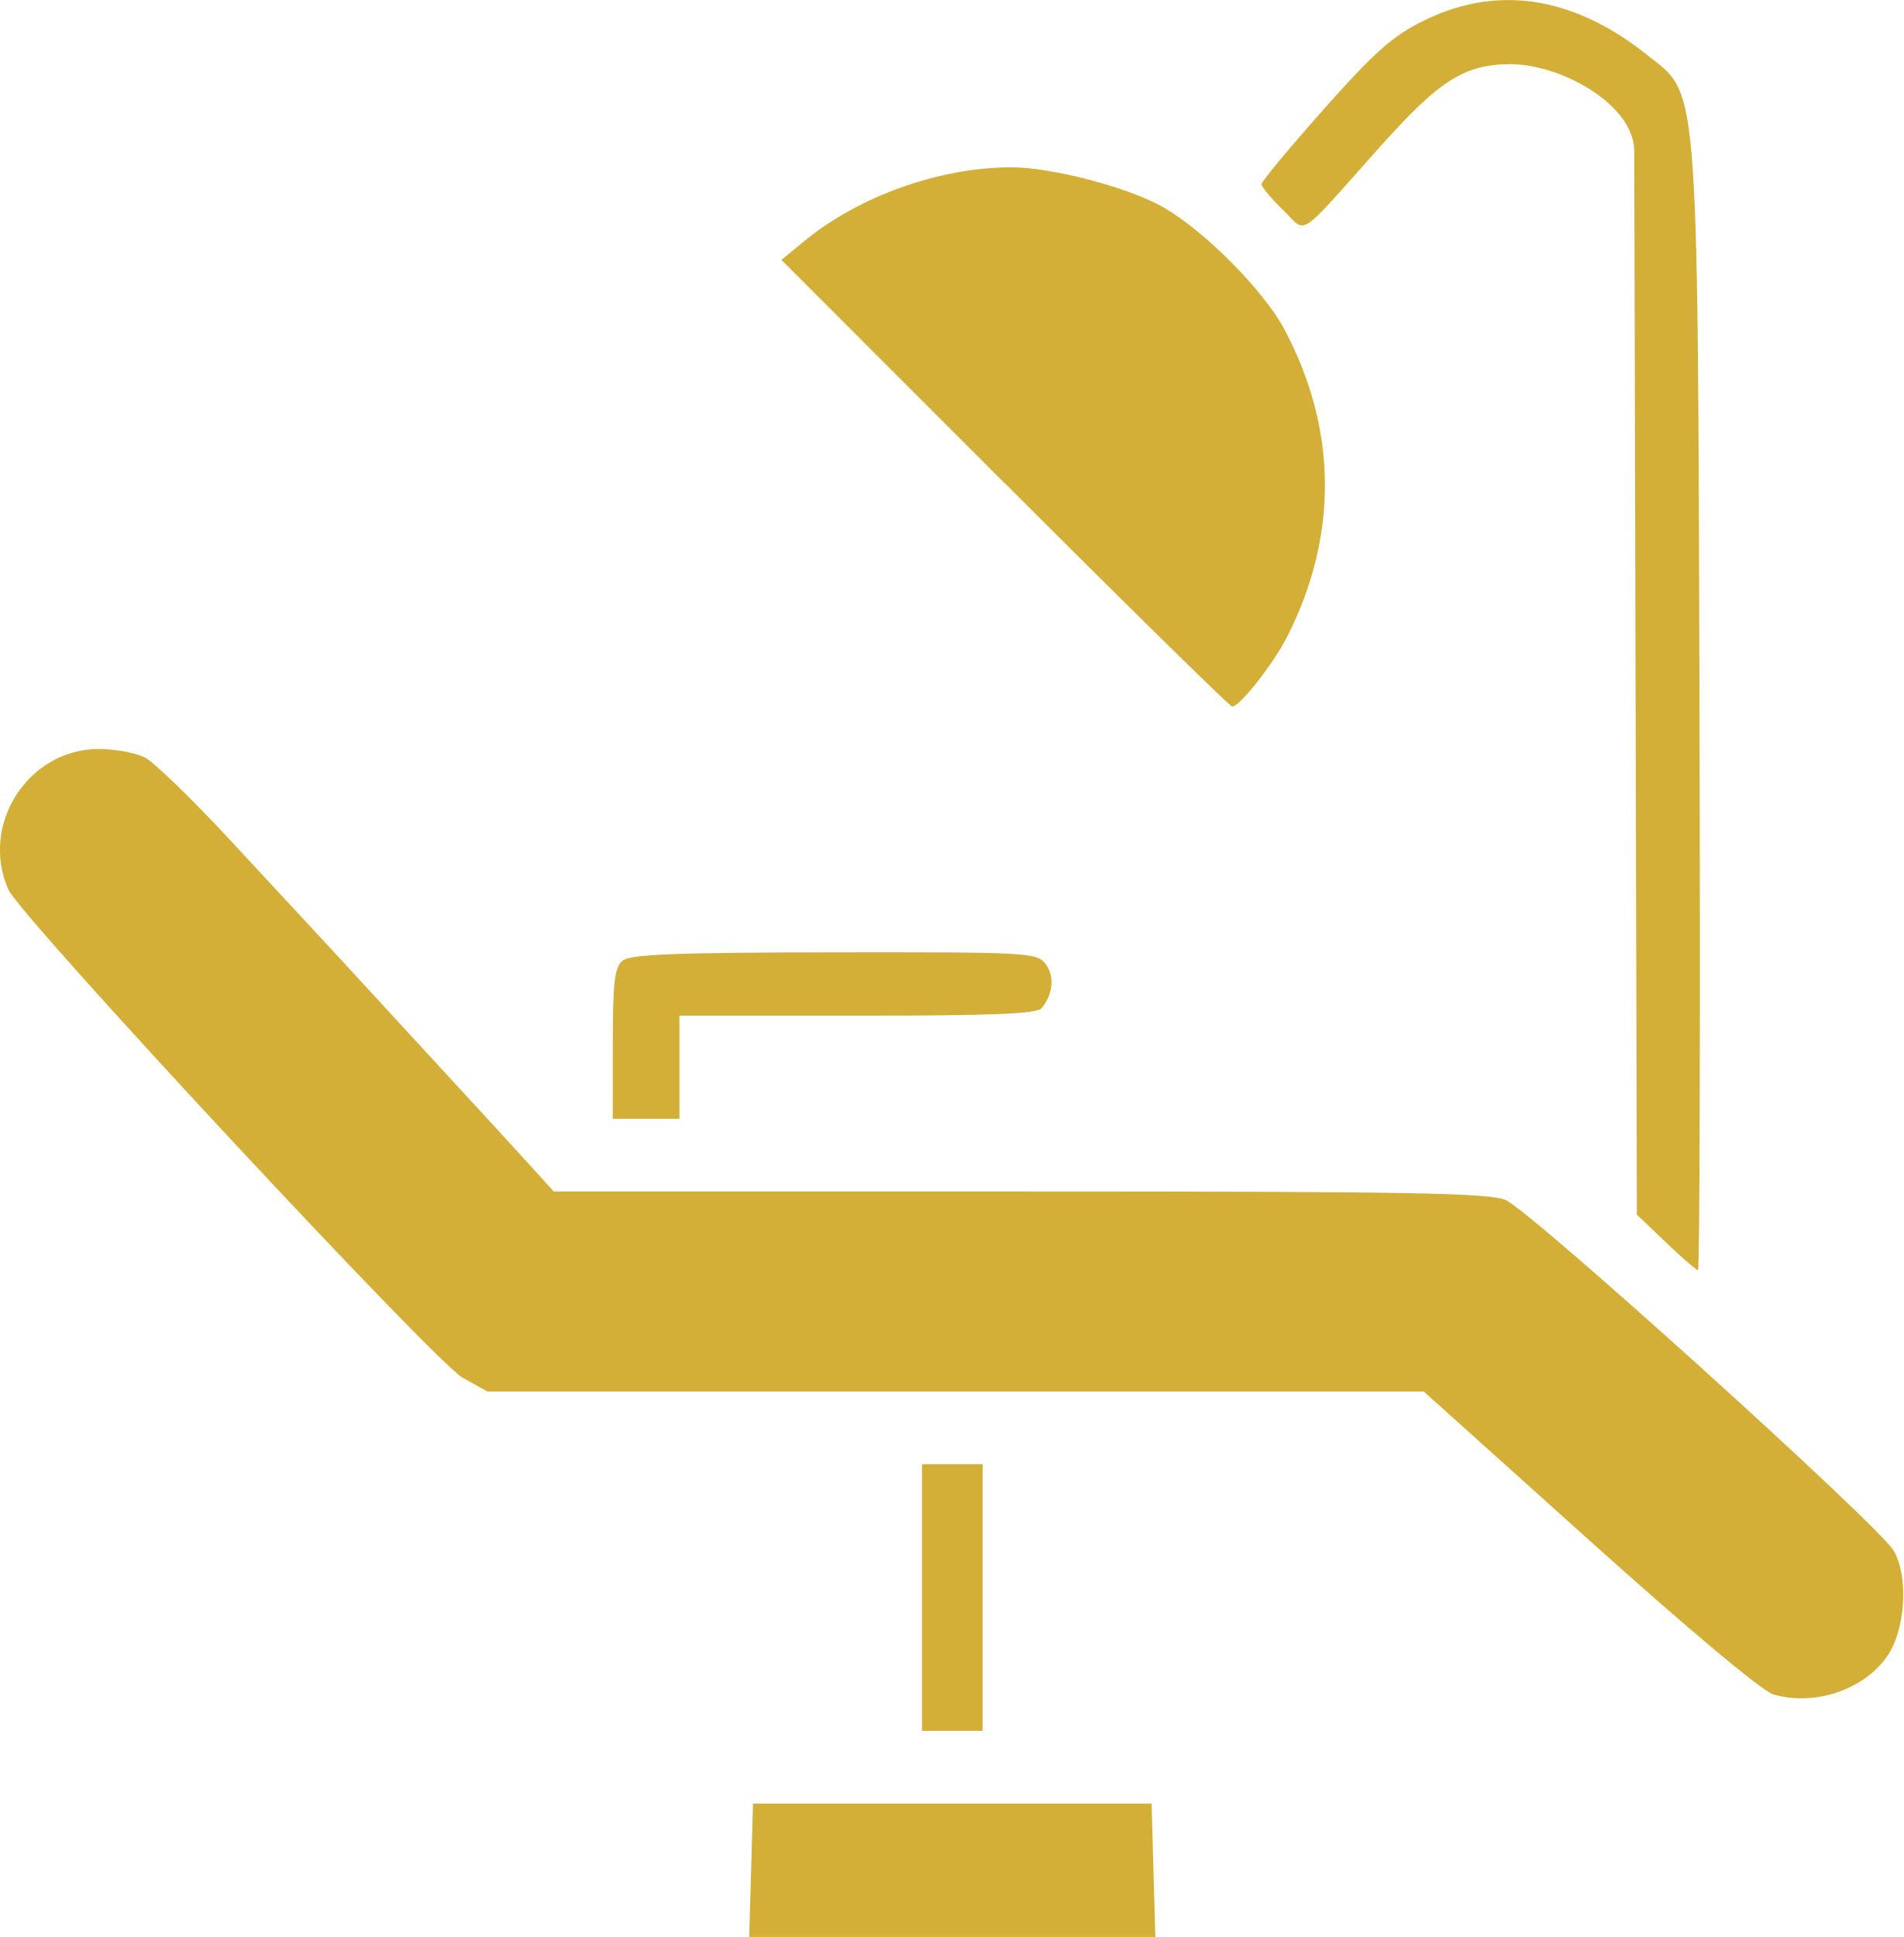
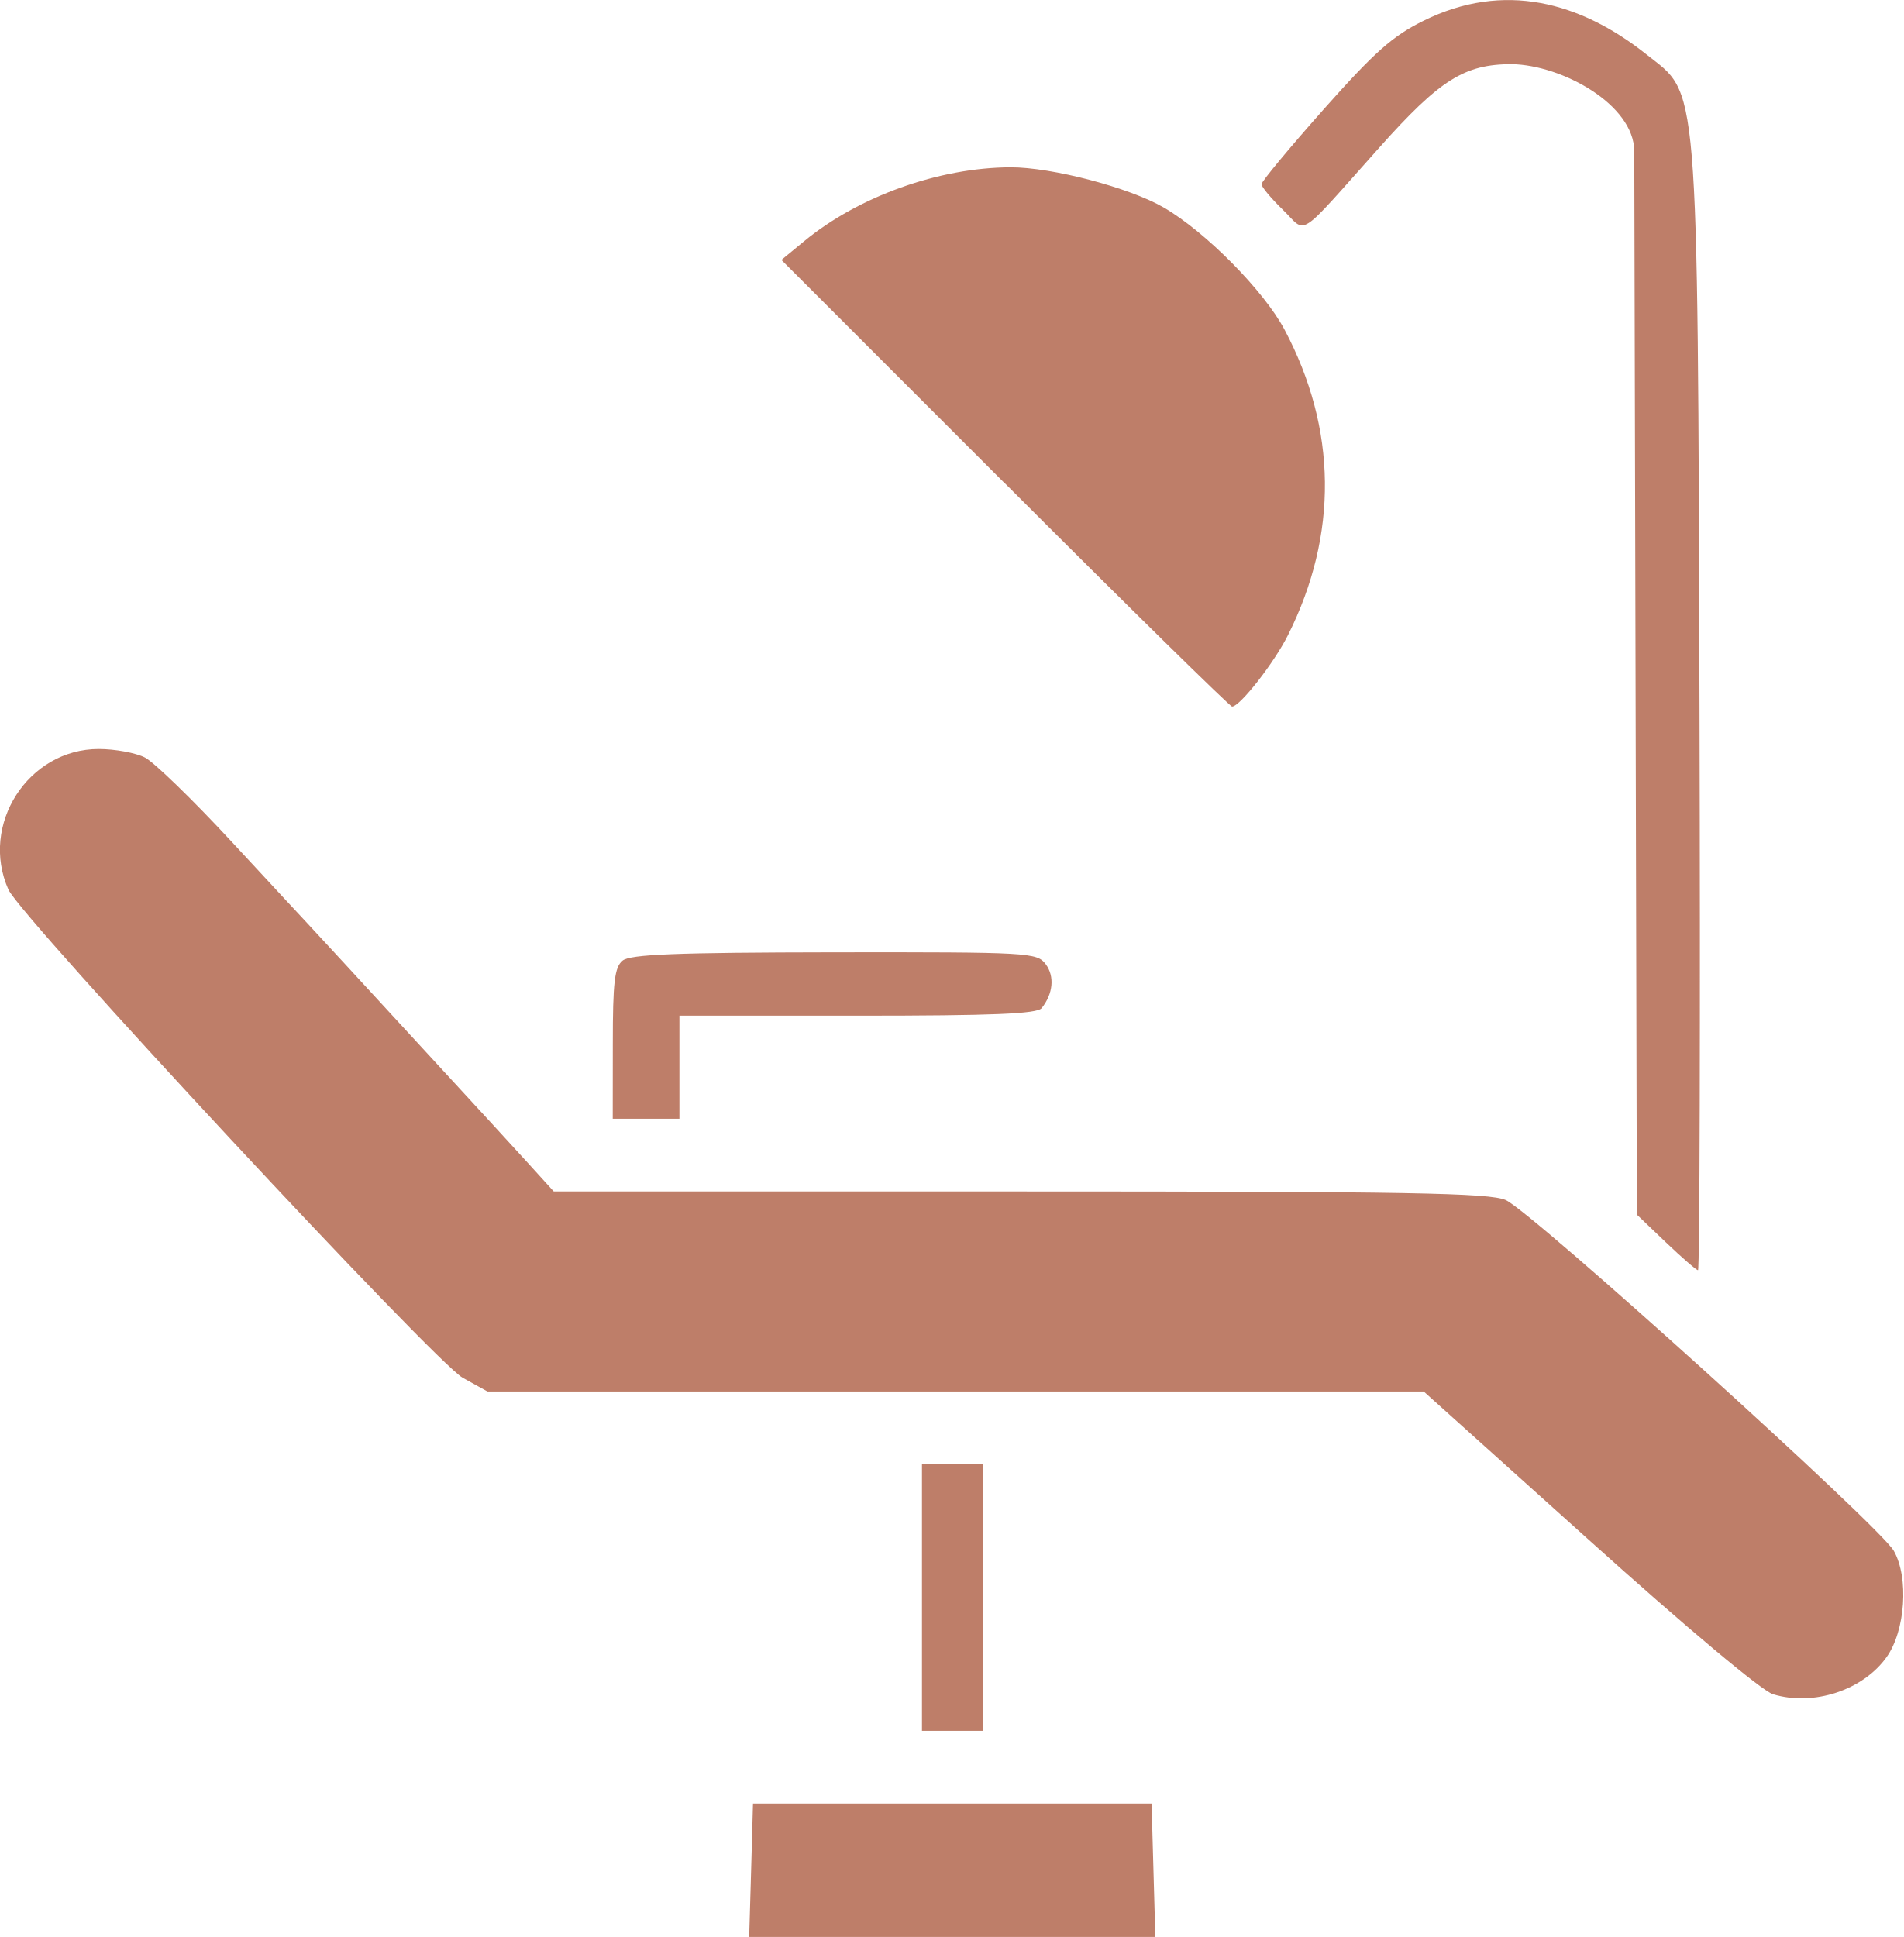
<svg xmlns="http://www.w3.org/2000/svg" version="1.1" viewBox="0 0 26.458 26.932">
  <g transform="translate(-60.879 -53.356)">
-     <path d="m71.321 79.36 0.026-0.927h5.541l0.026 0.927 0.026 0.927h-5.646zm2.375-3.792v-1.854h0.843v3.708h-0.843zm11.831 1.345c-0.155-0.047-1.195-0.918-2.559-2.145l-2.297-2.065h-13.016l-0.343-0.19c-0.383-0.211-6.144-6.404-6.316-6.788-0.402-0.902 0.275-1.955 1.256-1.955 0.227 0 0.517 0.054 0.643 0.119 0.127 0.066 0.664 0.587 1.194 1.159 0.53 0.572 1.021 1.102 1.093 1.178 0.071 0.076 0.3 0.324 0.509 0.551 0.209 0.227 0.78 0.847 1.269 1.379 0.49 0.531 1.054 1.146 1.254 1.366l0.363 0.4h6.481c5.411 0 6.525 0.02 6.752 0.119 0.362 0.159 5.201 4.534 5.396 4.878 0.211 0.372 0.161 1.11-0.1 1.477-0.329 0.462-1.017 0.687-1.578 0.517zm-1.49-6.284-0.403-0.385-0.036-14.787c-0.005-0.648-1.004-1.197-1.702-1.209-0.657 0-0.999 0.215-1.839 1.156-1.172 1.312-1.001 1.202-1.345 0.868-0.163-0.158-0.296-0.318-0.296-0.355s0.389-0.506 0.864-1.041c0.709-0.798 0.958-1.019 1.39-1.232 1.113-0.55 2.176-0.264 3.098 0.469 0.722 0.574 0.712 0.189 0.737 9.09 0.012 4.299 0.003 7.815-0.021 7.814-0.023-9.56e-4 -0.224-0.175-0.446-0.387zm-14.639-2.761c0-0.855 0.024-1.063 0.135-1.155 0.107-0.088 0.732-0.113 2.946-0.116 2.714-0.003 2.815 0.003 2.937 0.165 0.126 0.168 0.104 0.411-0.056 0.611-0.064 0.08-0.681 0.105-2.56 0.105h-2.476v1.433h-0.927zm5.448-7.793-3.104-3.105 0.317-0.261c0.756-0.623 1.874-1.023 2.867-1.027 0.574-0.002 1.657 0.283 2.134 0.561 0.583 0.34 1.389 1.156 1.676 1.696 0.732 1.38 0.749 2.848 0.048 4.248-0.194 0.388-0.668 0.993-0.777 0.993-0.03 0-1.452-1.397-3.159-3.105z" fill="#d4af37" stroke-width=".084" />
+     <path d="m71.321 79.36 0.026-0.927h5.541l0.026 0.927 0.026 0.927h-5.646zm2.375-3.792v-1.854h0.843v3.708h-0.843zm11.831 1.345c-0.155-0.047-1.195-0.918-2.559-2.145l-2.297-2.065h-13.016l-0.343-0.19c-0.383-0.211-6.144-6.404-6.316-6.788-0.402-0.902 0.275-1.955 1.256-1.955 0.227 0 0.517 0.054 0.643 0.119 0.127 0.066 0.664 0.587 1.194 1.159 0.53 0.572 1.021 1.102 1.093 1.178 0.071 0.076 0.3 0.324 0.509 0.551 0.209 0.227 0.78 0.847 1.269 1.379 0.49 0.531 1.054 1.146 1.254 1.366l0.363 0.4h6.481c5.411 0 6.525 0.02 6.752 0.119 0.362 0.159 5.201 4.534 5.396 4.878 0.211 0.372 0.161 1.11-0.1 1.477-0.329 0.462-1.017 0.687-1.578 0.517zm-1.49-6.284-0.403-0.385-0.036-14.787c-0.005-0.648-1.004-1.197-1.702-1.209-0.657 0-0.999 0.215-1.839 1.156-1.172 1.312-1.001 1.202-1.345 0.868-0.163-0.158-0.296-0.318-0.296-0.355s0.389-0.506 0.864-1.041c0.709-0.798 0.958-1.019 1.39-1.232 1.113-0.55 2.176-0.264 3.098 0.469 0.722 0.574 0.712 0.189 0.737 9.09 0.012 4.299 0.003 7.815-0.021 7.814-0.023-9.56e-4 -0.224-0.175-0.446-0.387zm-14.639-2.761c0-0.855 0.024-1.063 0.135-1.155 0.107-0.088 0.732-0.113 2.946-0.116 2.714-0.003 2.815 0.003 2.937 0.165 0.126 0.168 0.104 0.411-0.056 0.611-0.064 0.08-0.681 0.105-2.56 0.105h-2.476v1.433h-0.927zm5.448-7.793-3.104-3.105 0.317-0.261c0.756-0.623 1.874-1.023 2.867-1.027 0.574-0.002 1.657 0.283 2.134 0.561 0.583 0.34 1.389 1.156 1.676 1.696 0.732 1.38 0.749 2.848 0.048 4.248-0.194 0.388-0.668 0.993-0.777 0.993-0.03 0-1.452-1.397-3.159-3.105z" fill="#be7e69" stroke-width=".084" />
  </g>
</svg>
